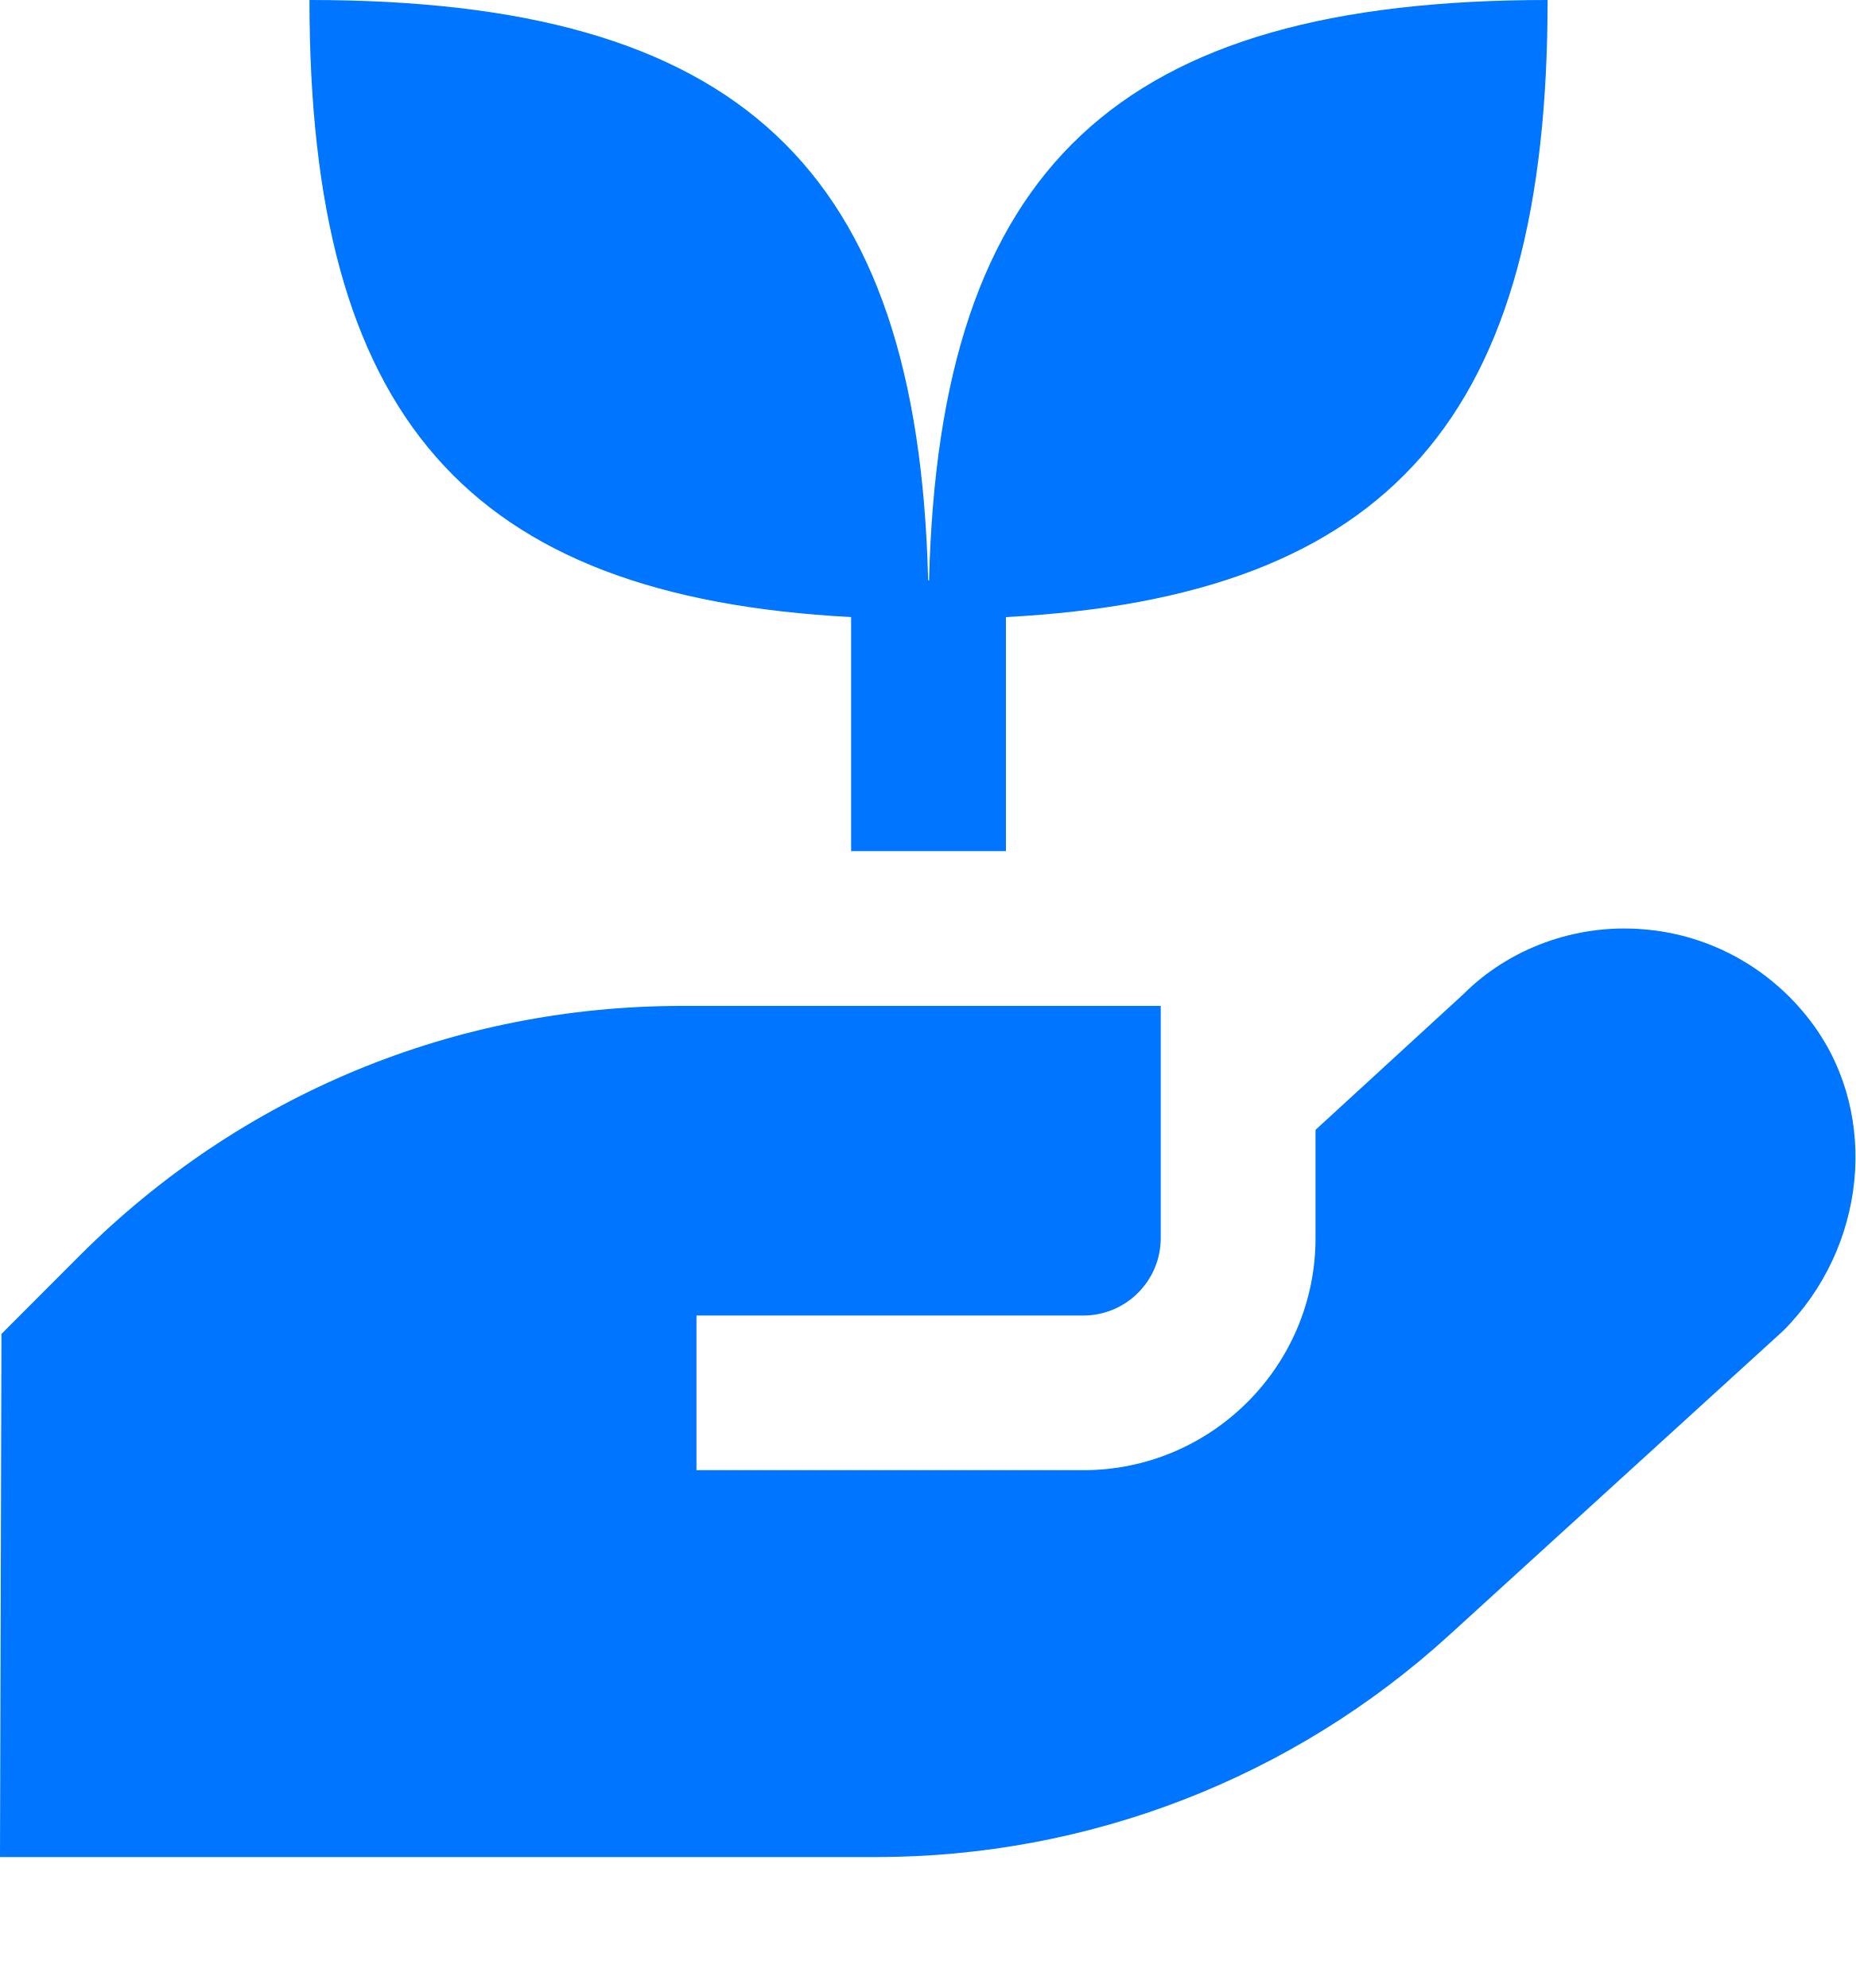
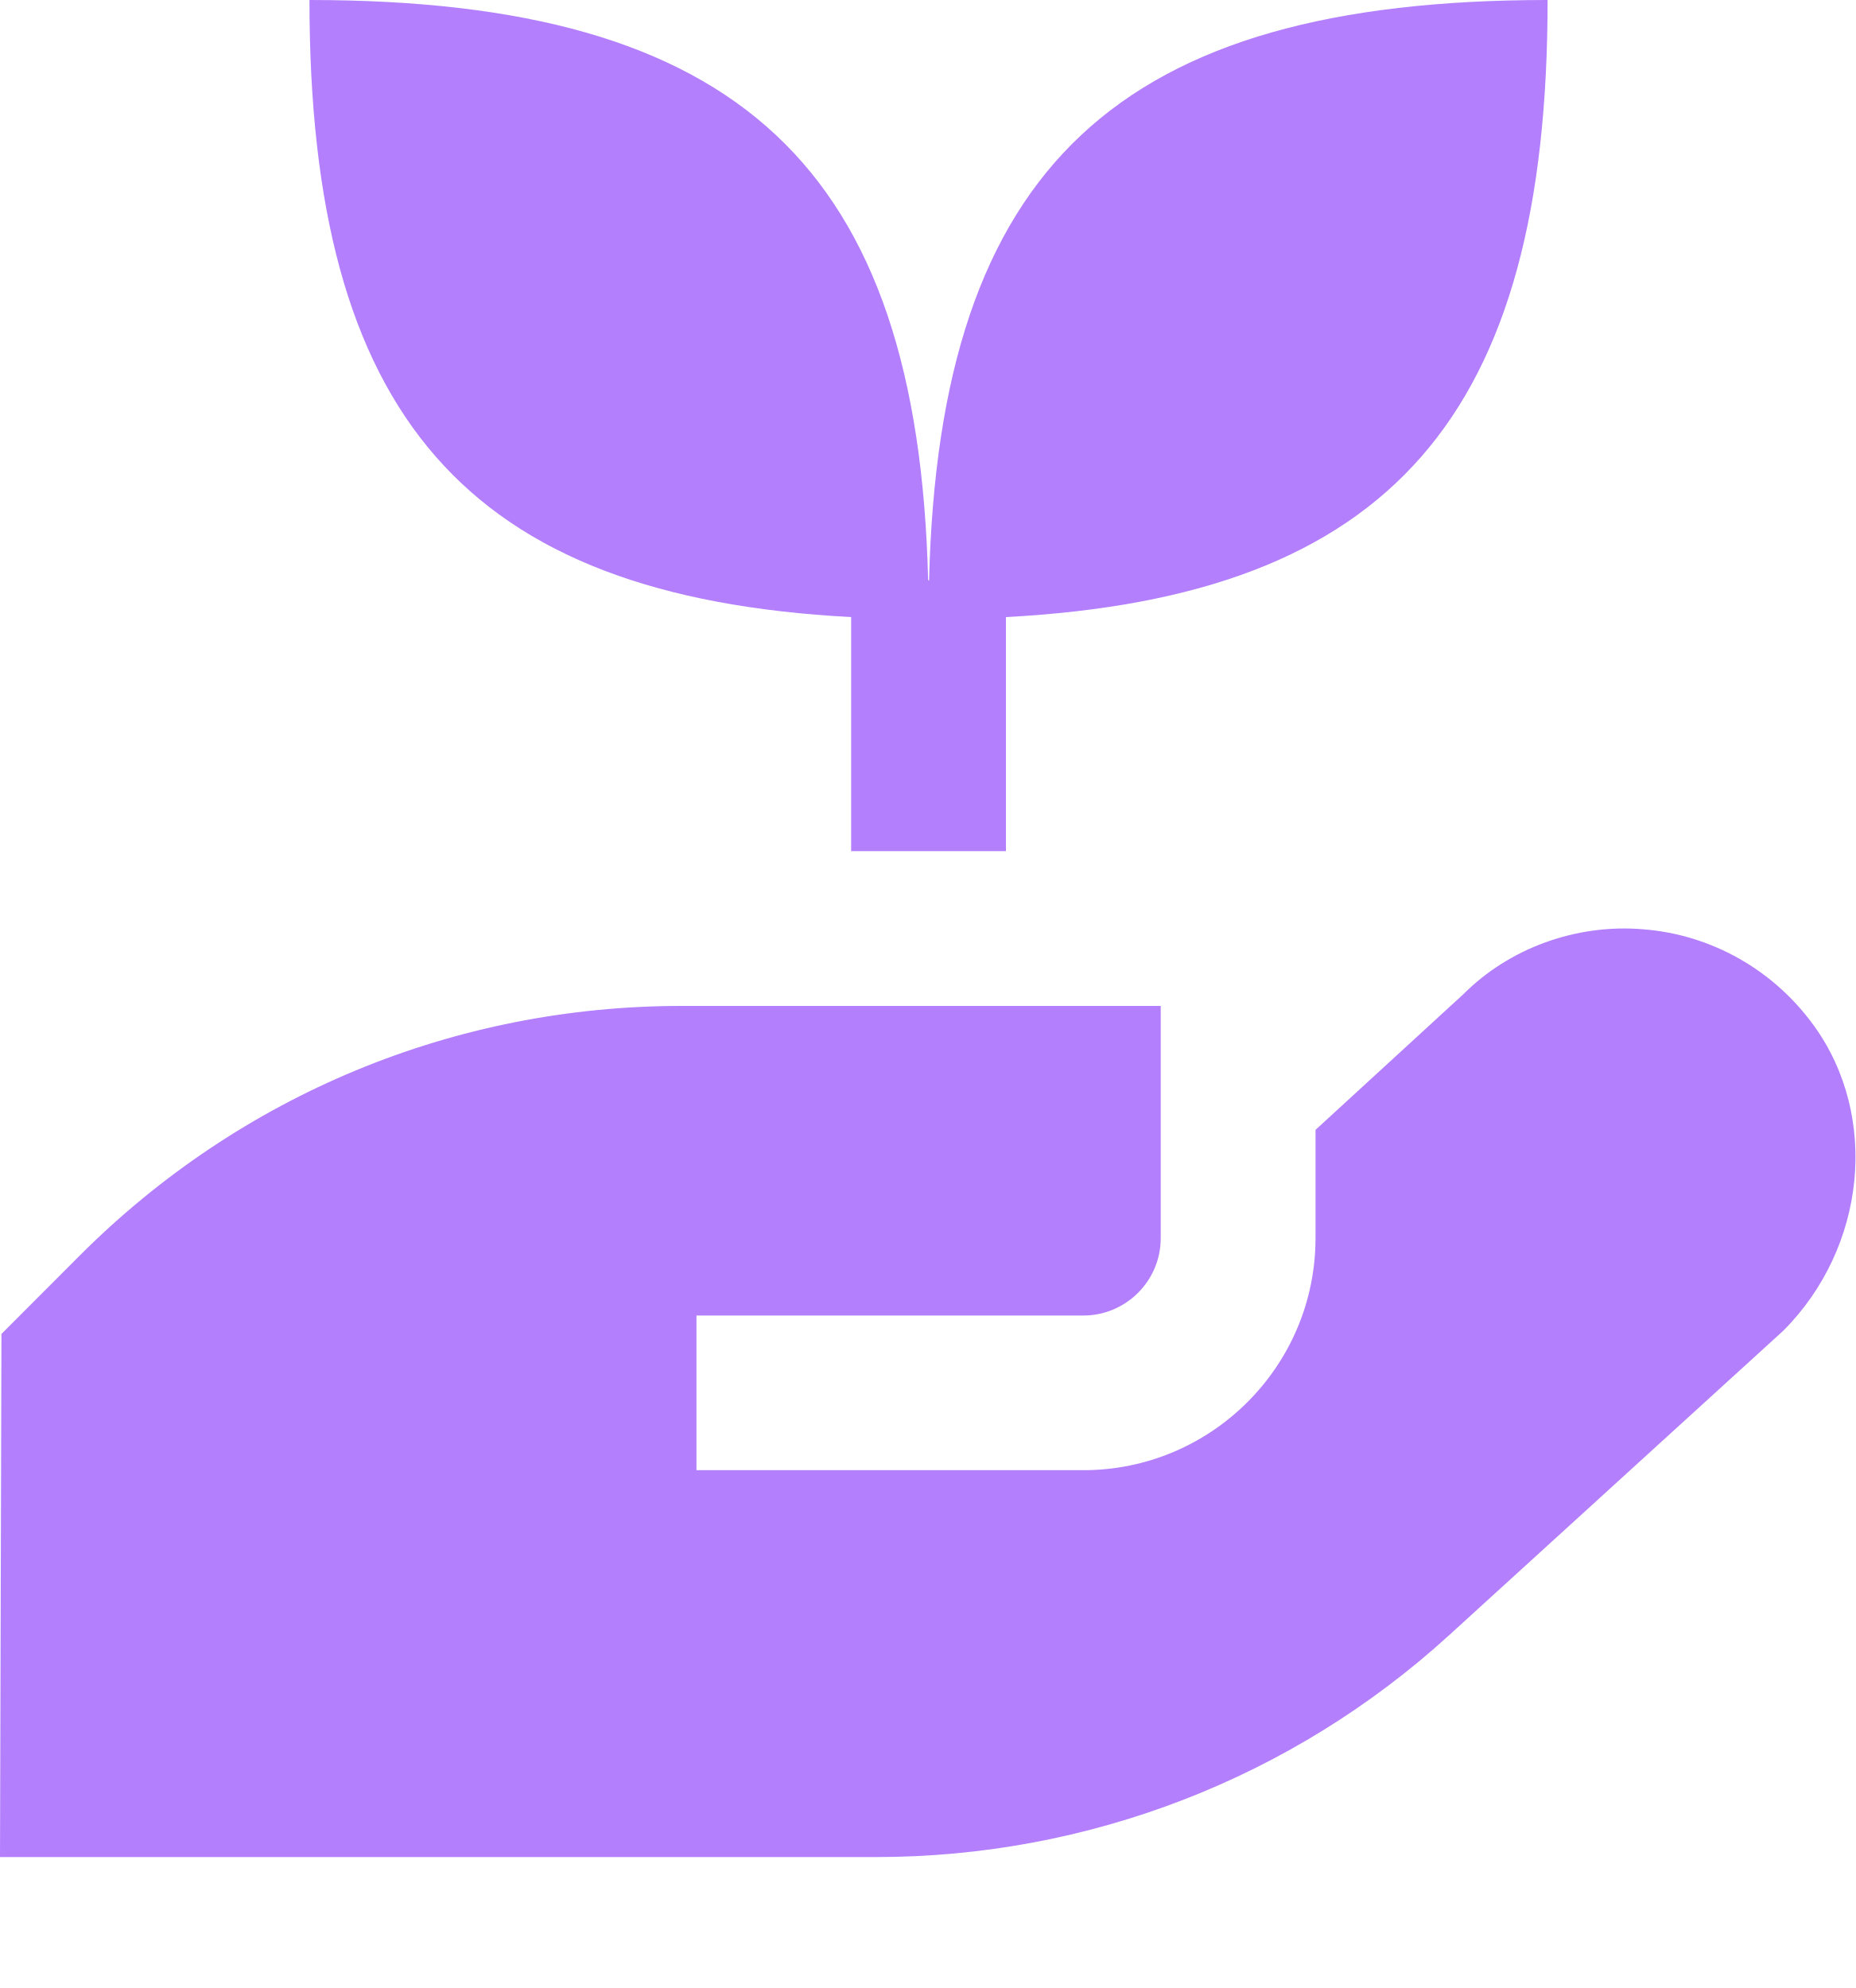
<svg xmlns="http://www.w3.org/2000/svg" width="14" height="15" viewBox="0 0 14 15" fill="none">
-   <path d="M2.335 0C5.572 0 6.925 1.256 7.003 4.377L7.01 4.381C7.087 1.257 8.439 0 11.677 0C11.677 3.134 10.499 4.502 7.59 4.656V6.422H6.422V4.656C3.514 4.502 2.335 3.134 2.335 0ZM13.688 7.741C13.384 7.319 12.915 7.053 12.402 7.012C11.891 6.968 11.386 7.156 11.041 7.502L9.926 8.525V9.342C9.926 10.307 9.14 11.093 8.174 11.093H5.255V9.926H8.174C8.496 9.926 8.758 9.664 8.758 9.342V7.59H5.145C3.43 7.59 1.817 8.259 0.604 9.471L0.011 10.065L0 14.012H6.609C8.212 14.012 9.749 13.418 10.934 12.338L13.456 10.04C14.08 9.414 14.181 8.426 13.688 7.741Z" fill="#0075FF" />
+   <path d="M2.335 0C5.572 0 6.925 1.256 7.003 4.377L7.01 4.381C7.087 1.257 8.439 0 11.677 0C11.677 3.134 10.499 4.502 7.59 4.656V6.422H6.422V4.656C3.514 4.502 2.335 3.134 2.335 0ZM13.688 7.741C13.384 7.319 12.915 7.053 12.402 7.012C11.891 6.968 11.386 7.156 11.041 7.502L9.926 8.525V9.342C9.926 10.307 9.14 11.093 8.174 11.093H5.255V9.926H8.174C8.496 9.926 8.758 9.664 8.758 9.342V7.59H5.145C3.43 7.59 1.817 8.259 0.604 9.471L0.011 10.065L0 14.012H6.609C8.212 14.012 9.749 13.418 10.934 12.338L13.456 10.04C14.08 9.414 14.181 8.426 13.688 7.741Z" fill="#b37ffd" />
</svg>
